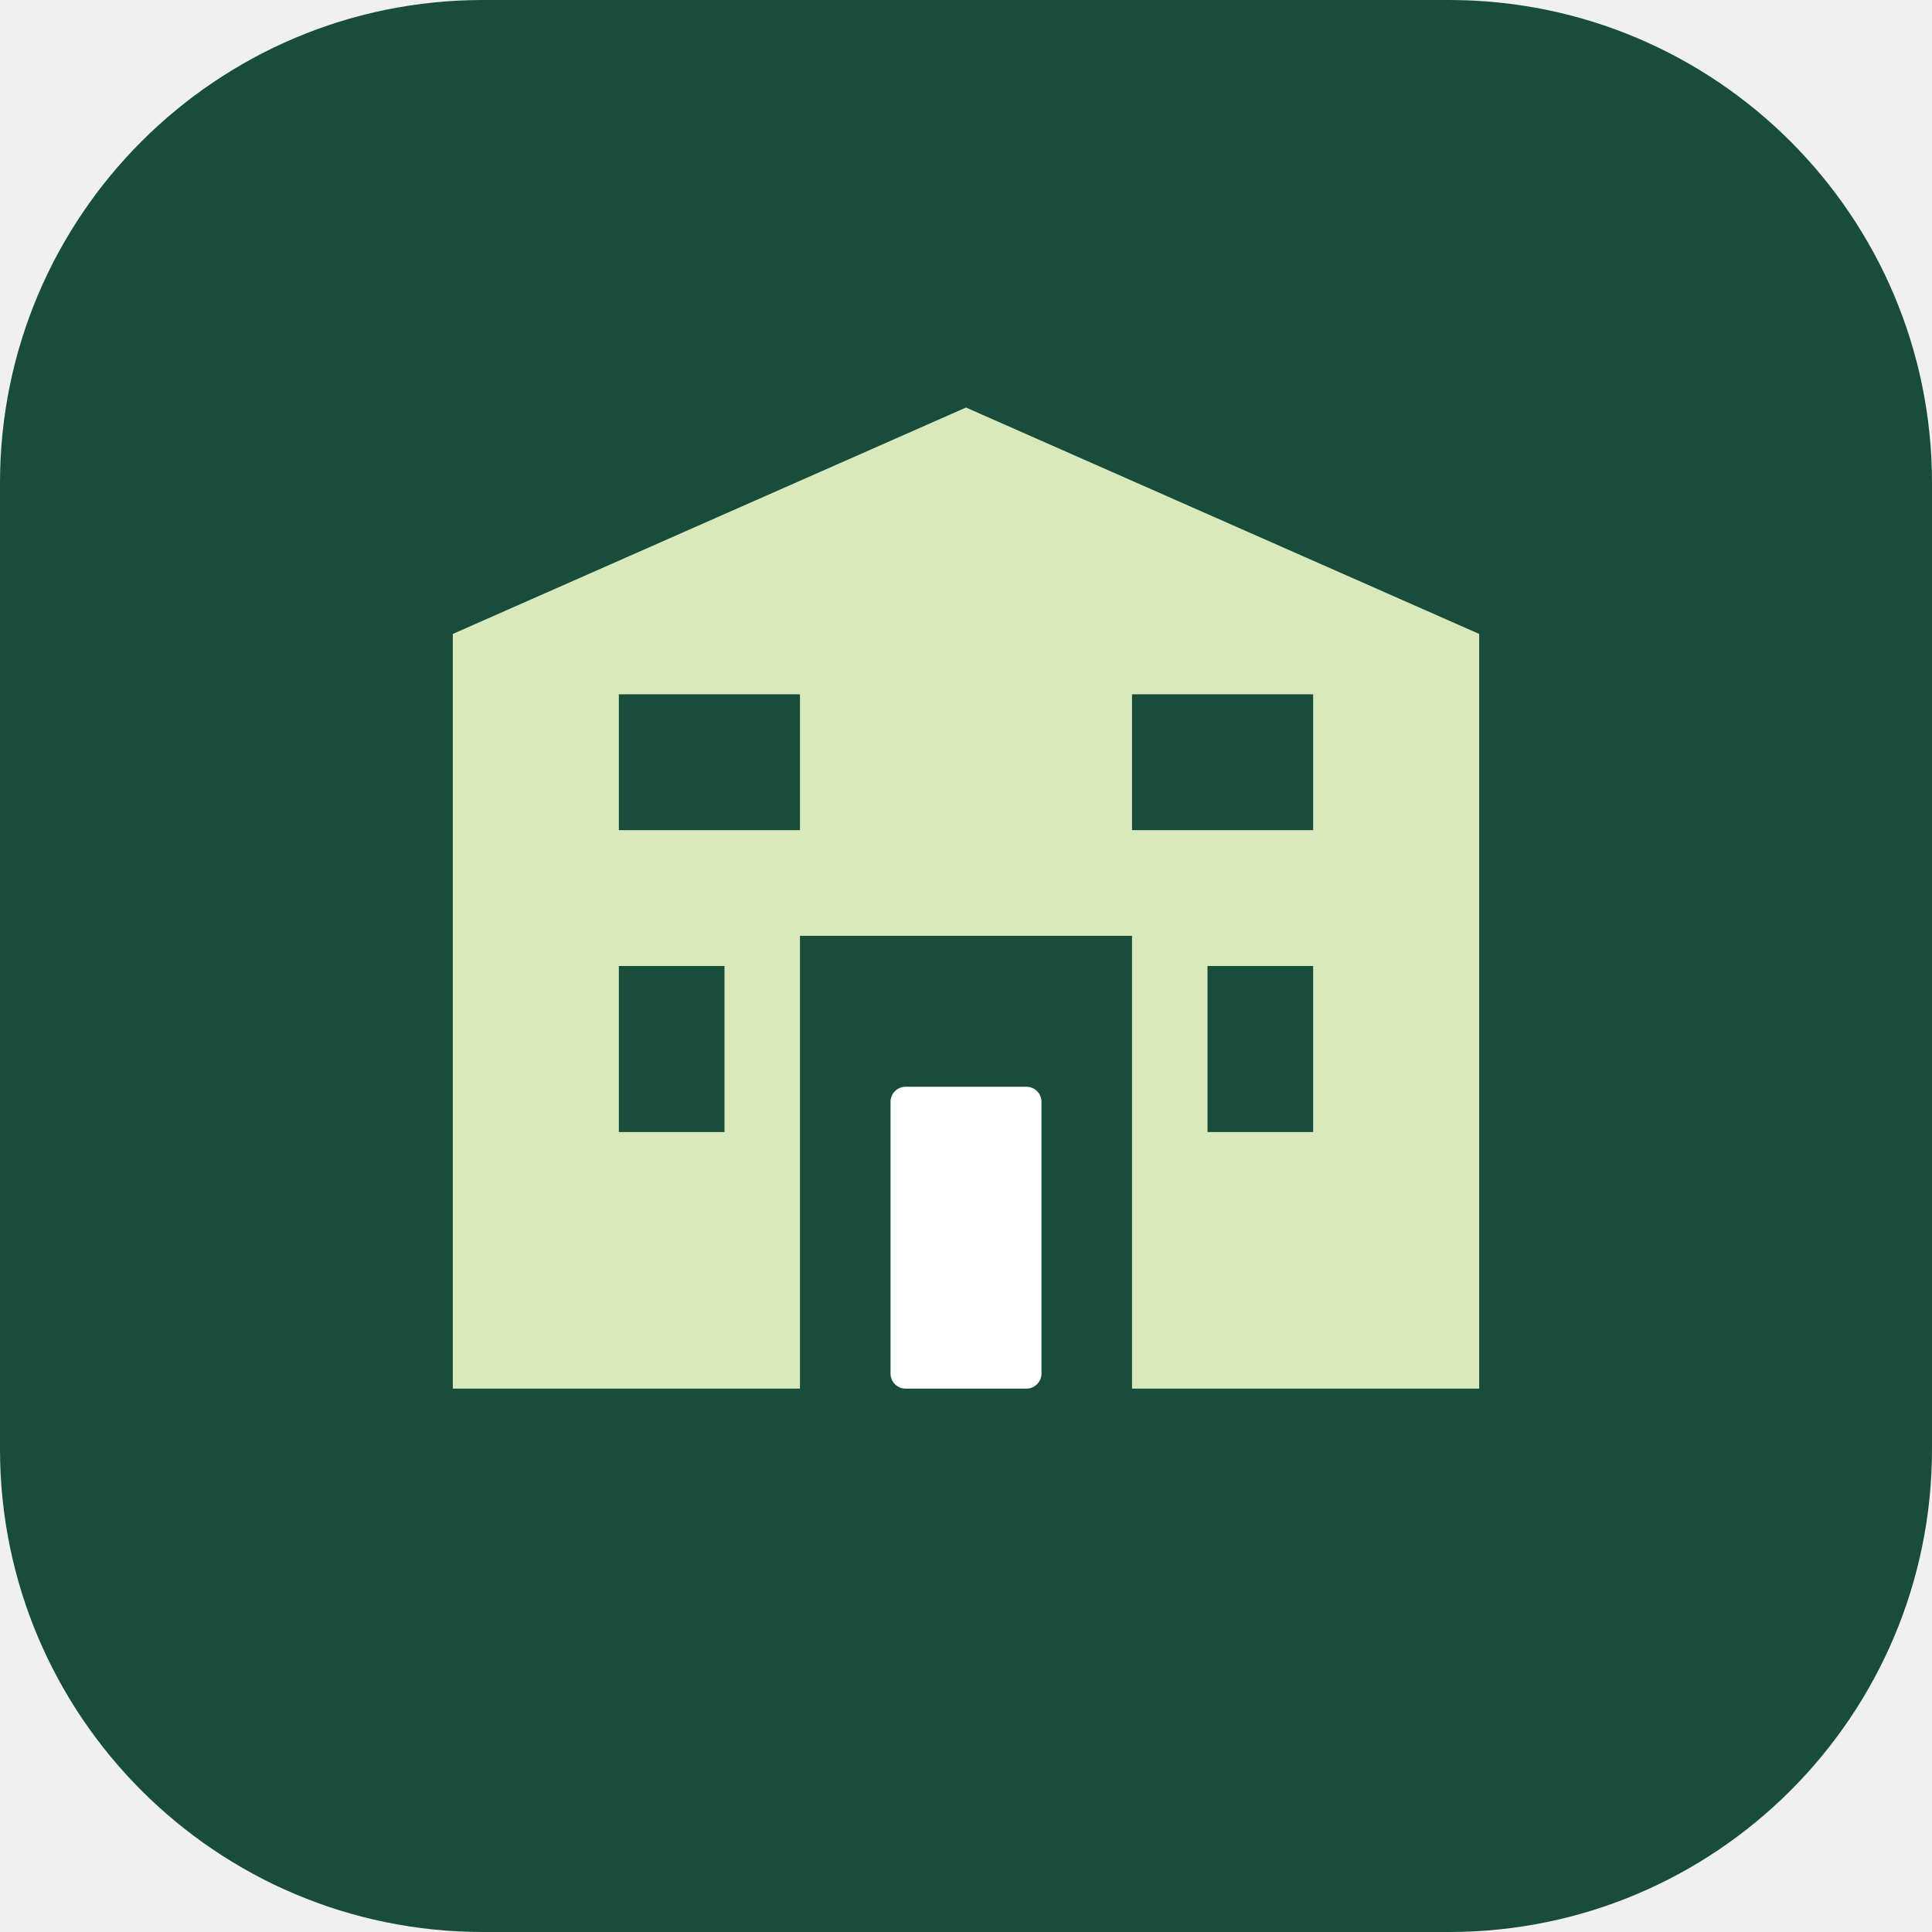
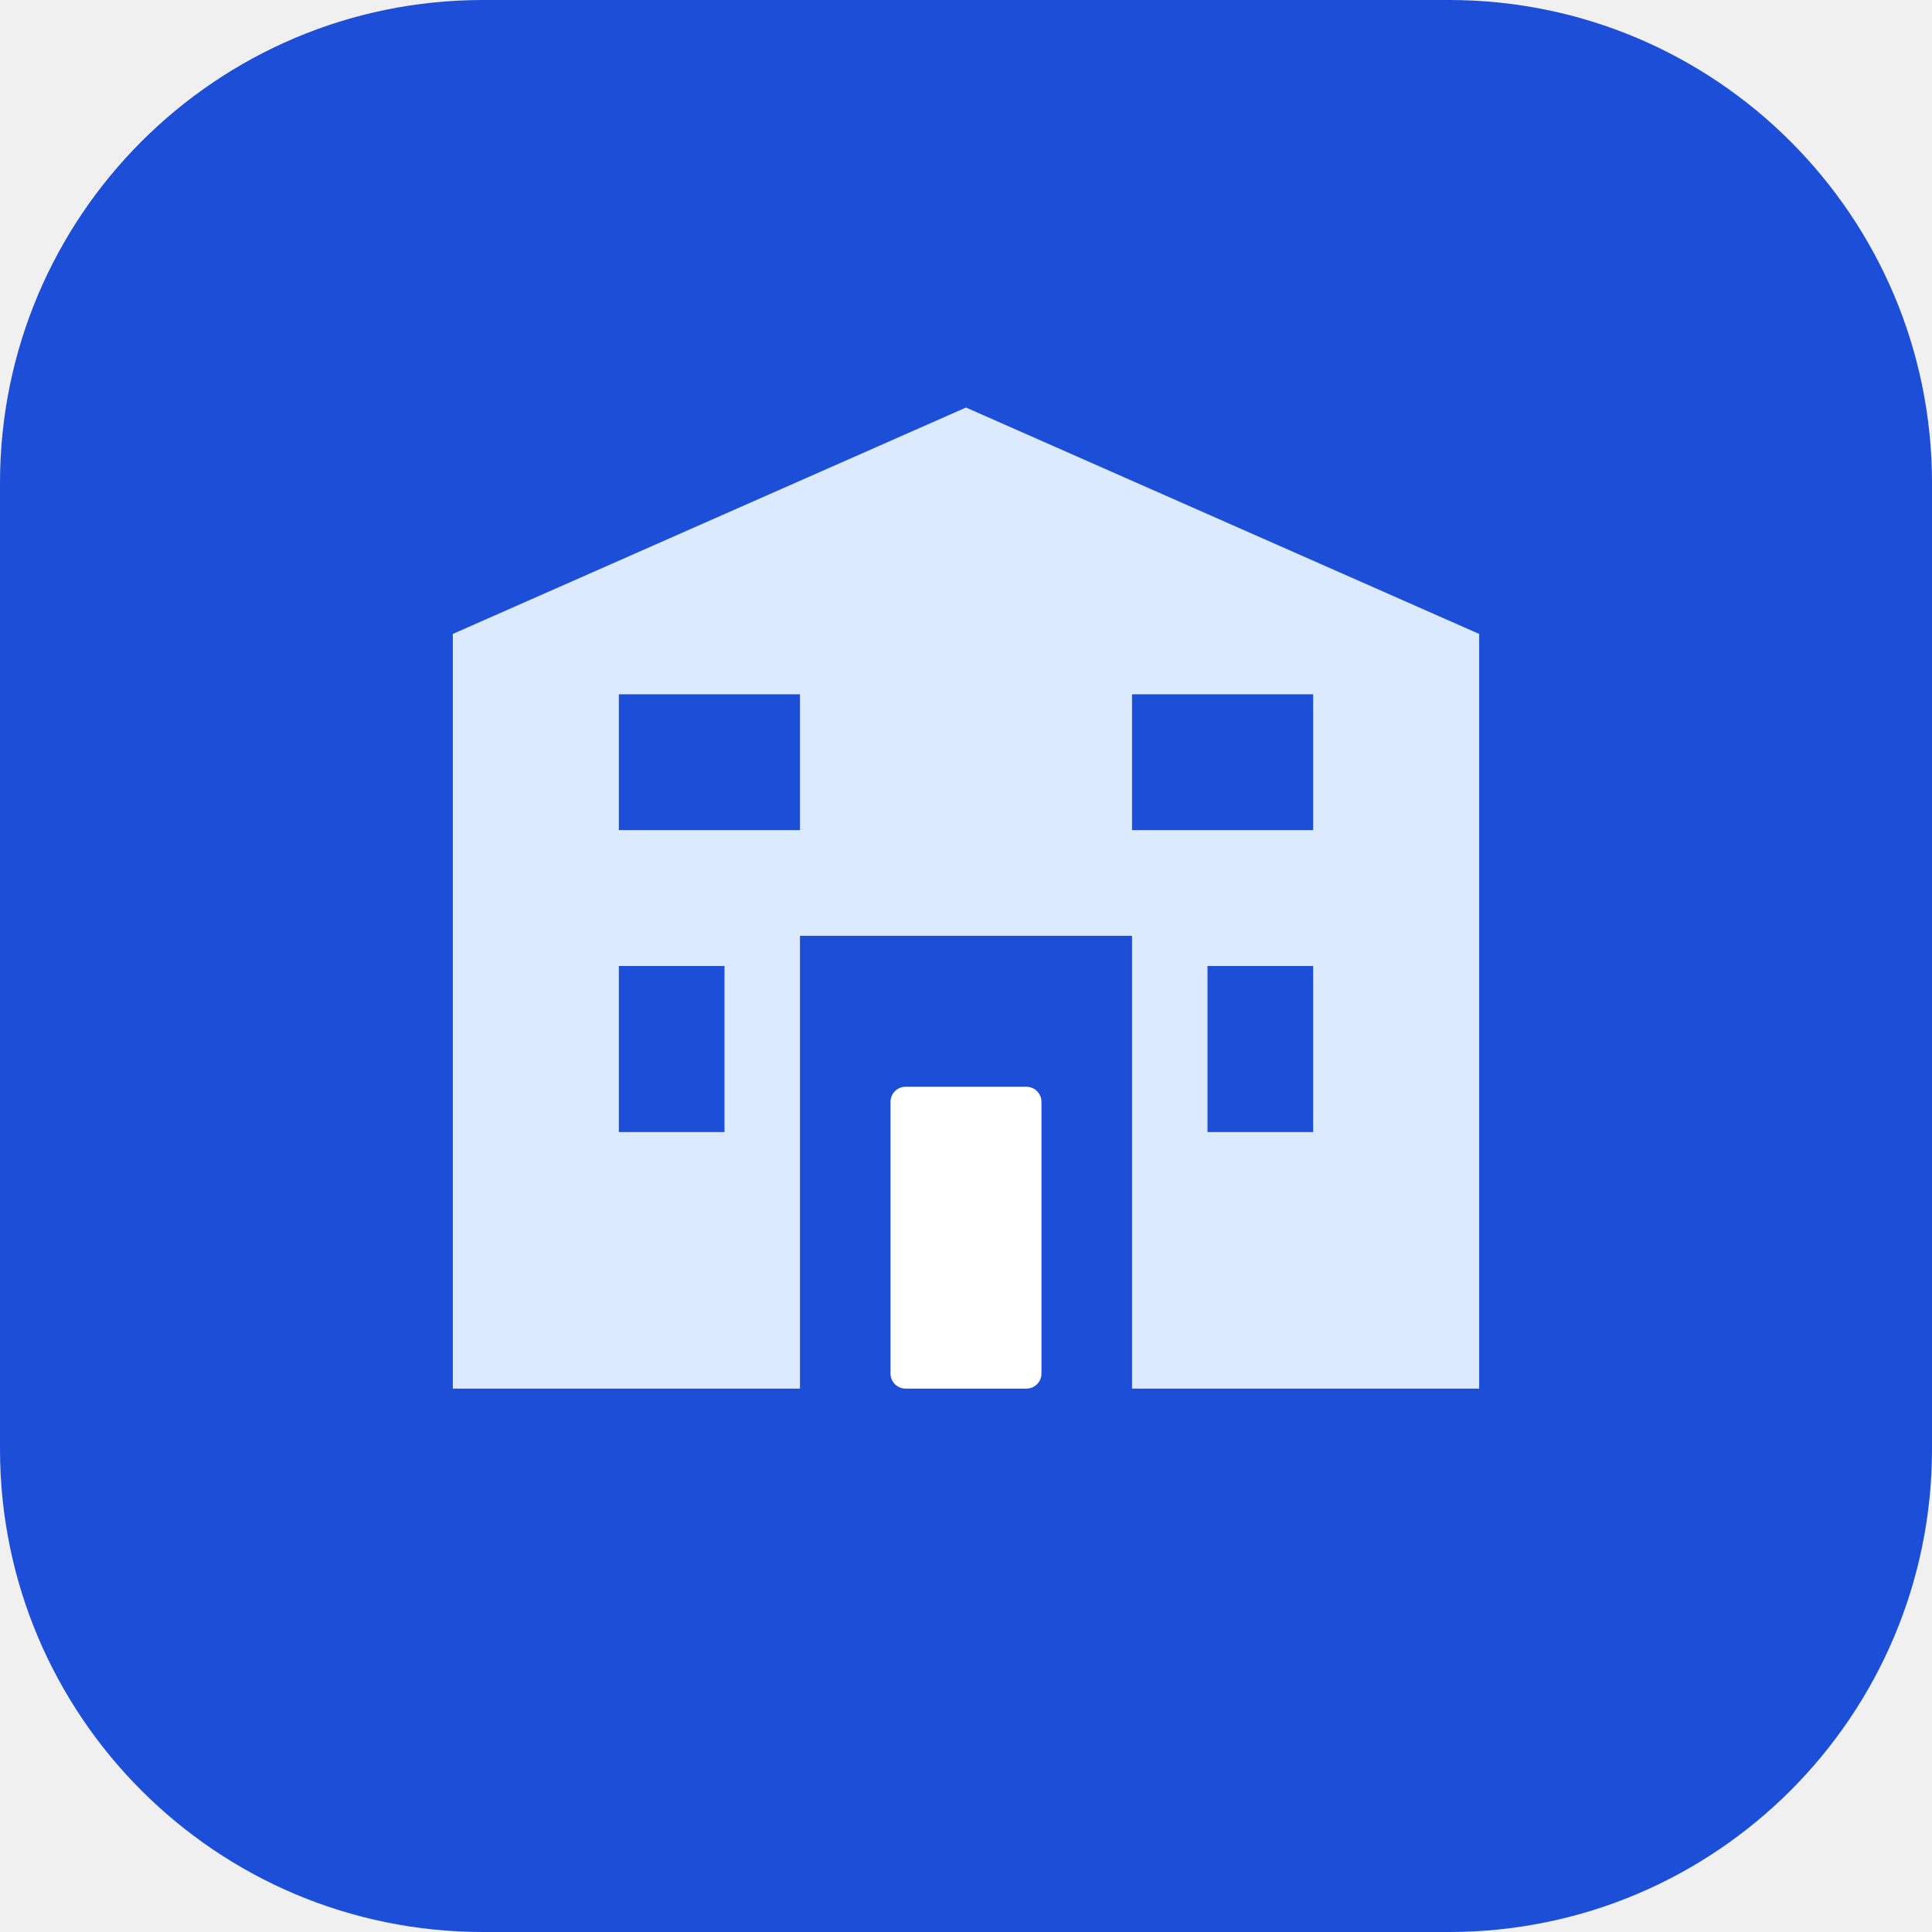
<svg xmlns="http://www.w3.org/2000/svg" width="128" height="128" viewBox="0 0 128 128">
-   <rect width="128" height="128" rx="32" fill="#184d3b" />
-   <path d="M30 92V42l34-15 34 15v50H75V62H53v30Z" fill="#d9e9bc" />
-   <path d="M41 46h12v9H41Zm34 0h12v9H75ZM41 64h7v11h-7Zm39 0h7v11h-7Z" fill="#184d3b" />
+   <rect width="128" height="128" rx="32" fill="#1d4ed8" />
+   <path d="M30 92V42l34-15 34 15v50H75V62H53v30Z" fill="#dbeafe" />
+   <path d="M41 46h12v9H41Zm34 0h12v9H75ZM41 64h7v11h-7Zm39 0h7v11h-7Z" fill="#1d4ed8" />
  <rect x="59" y="72" width="10" height="20" rx="1" fill="#fff" />
</svg>
